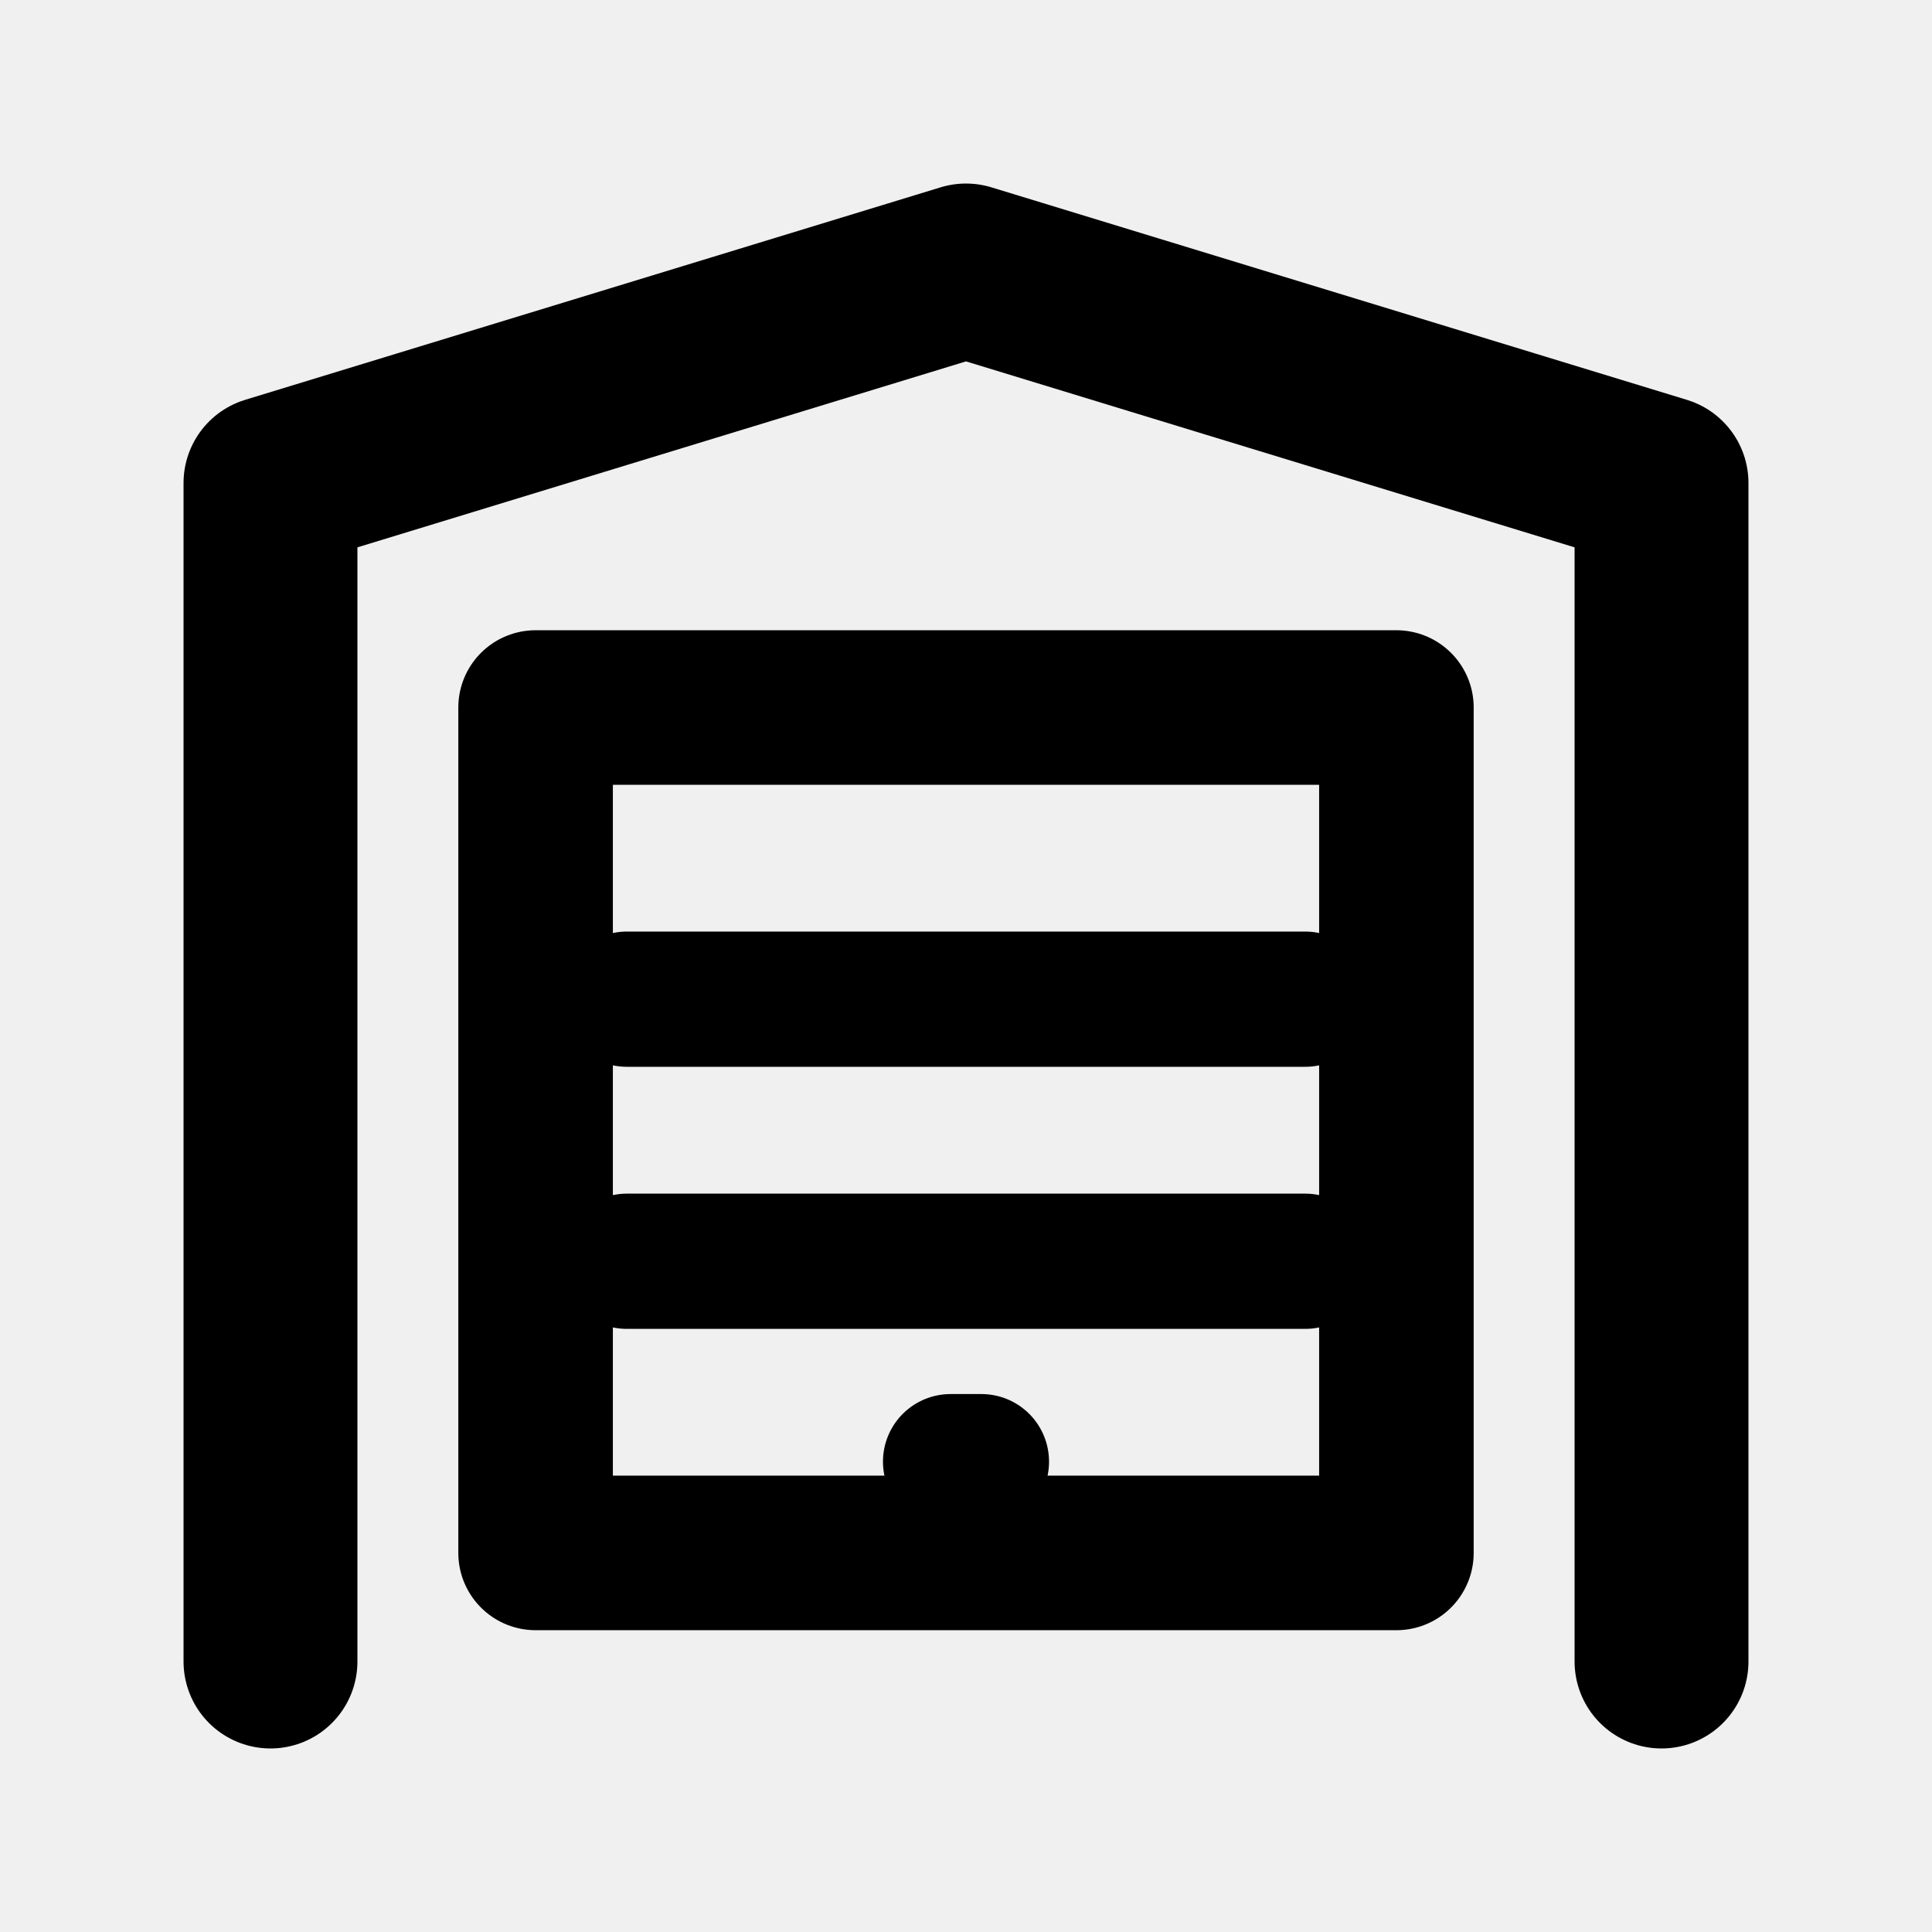
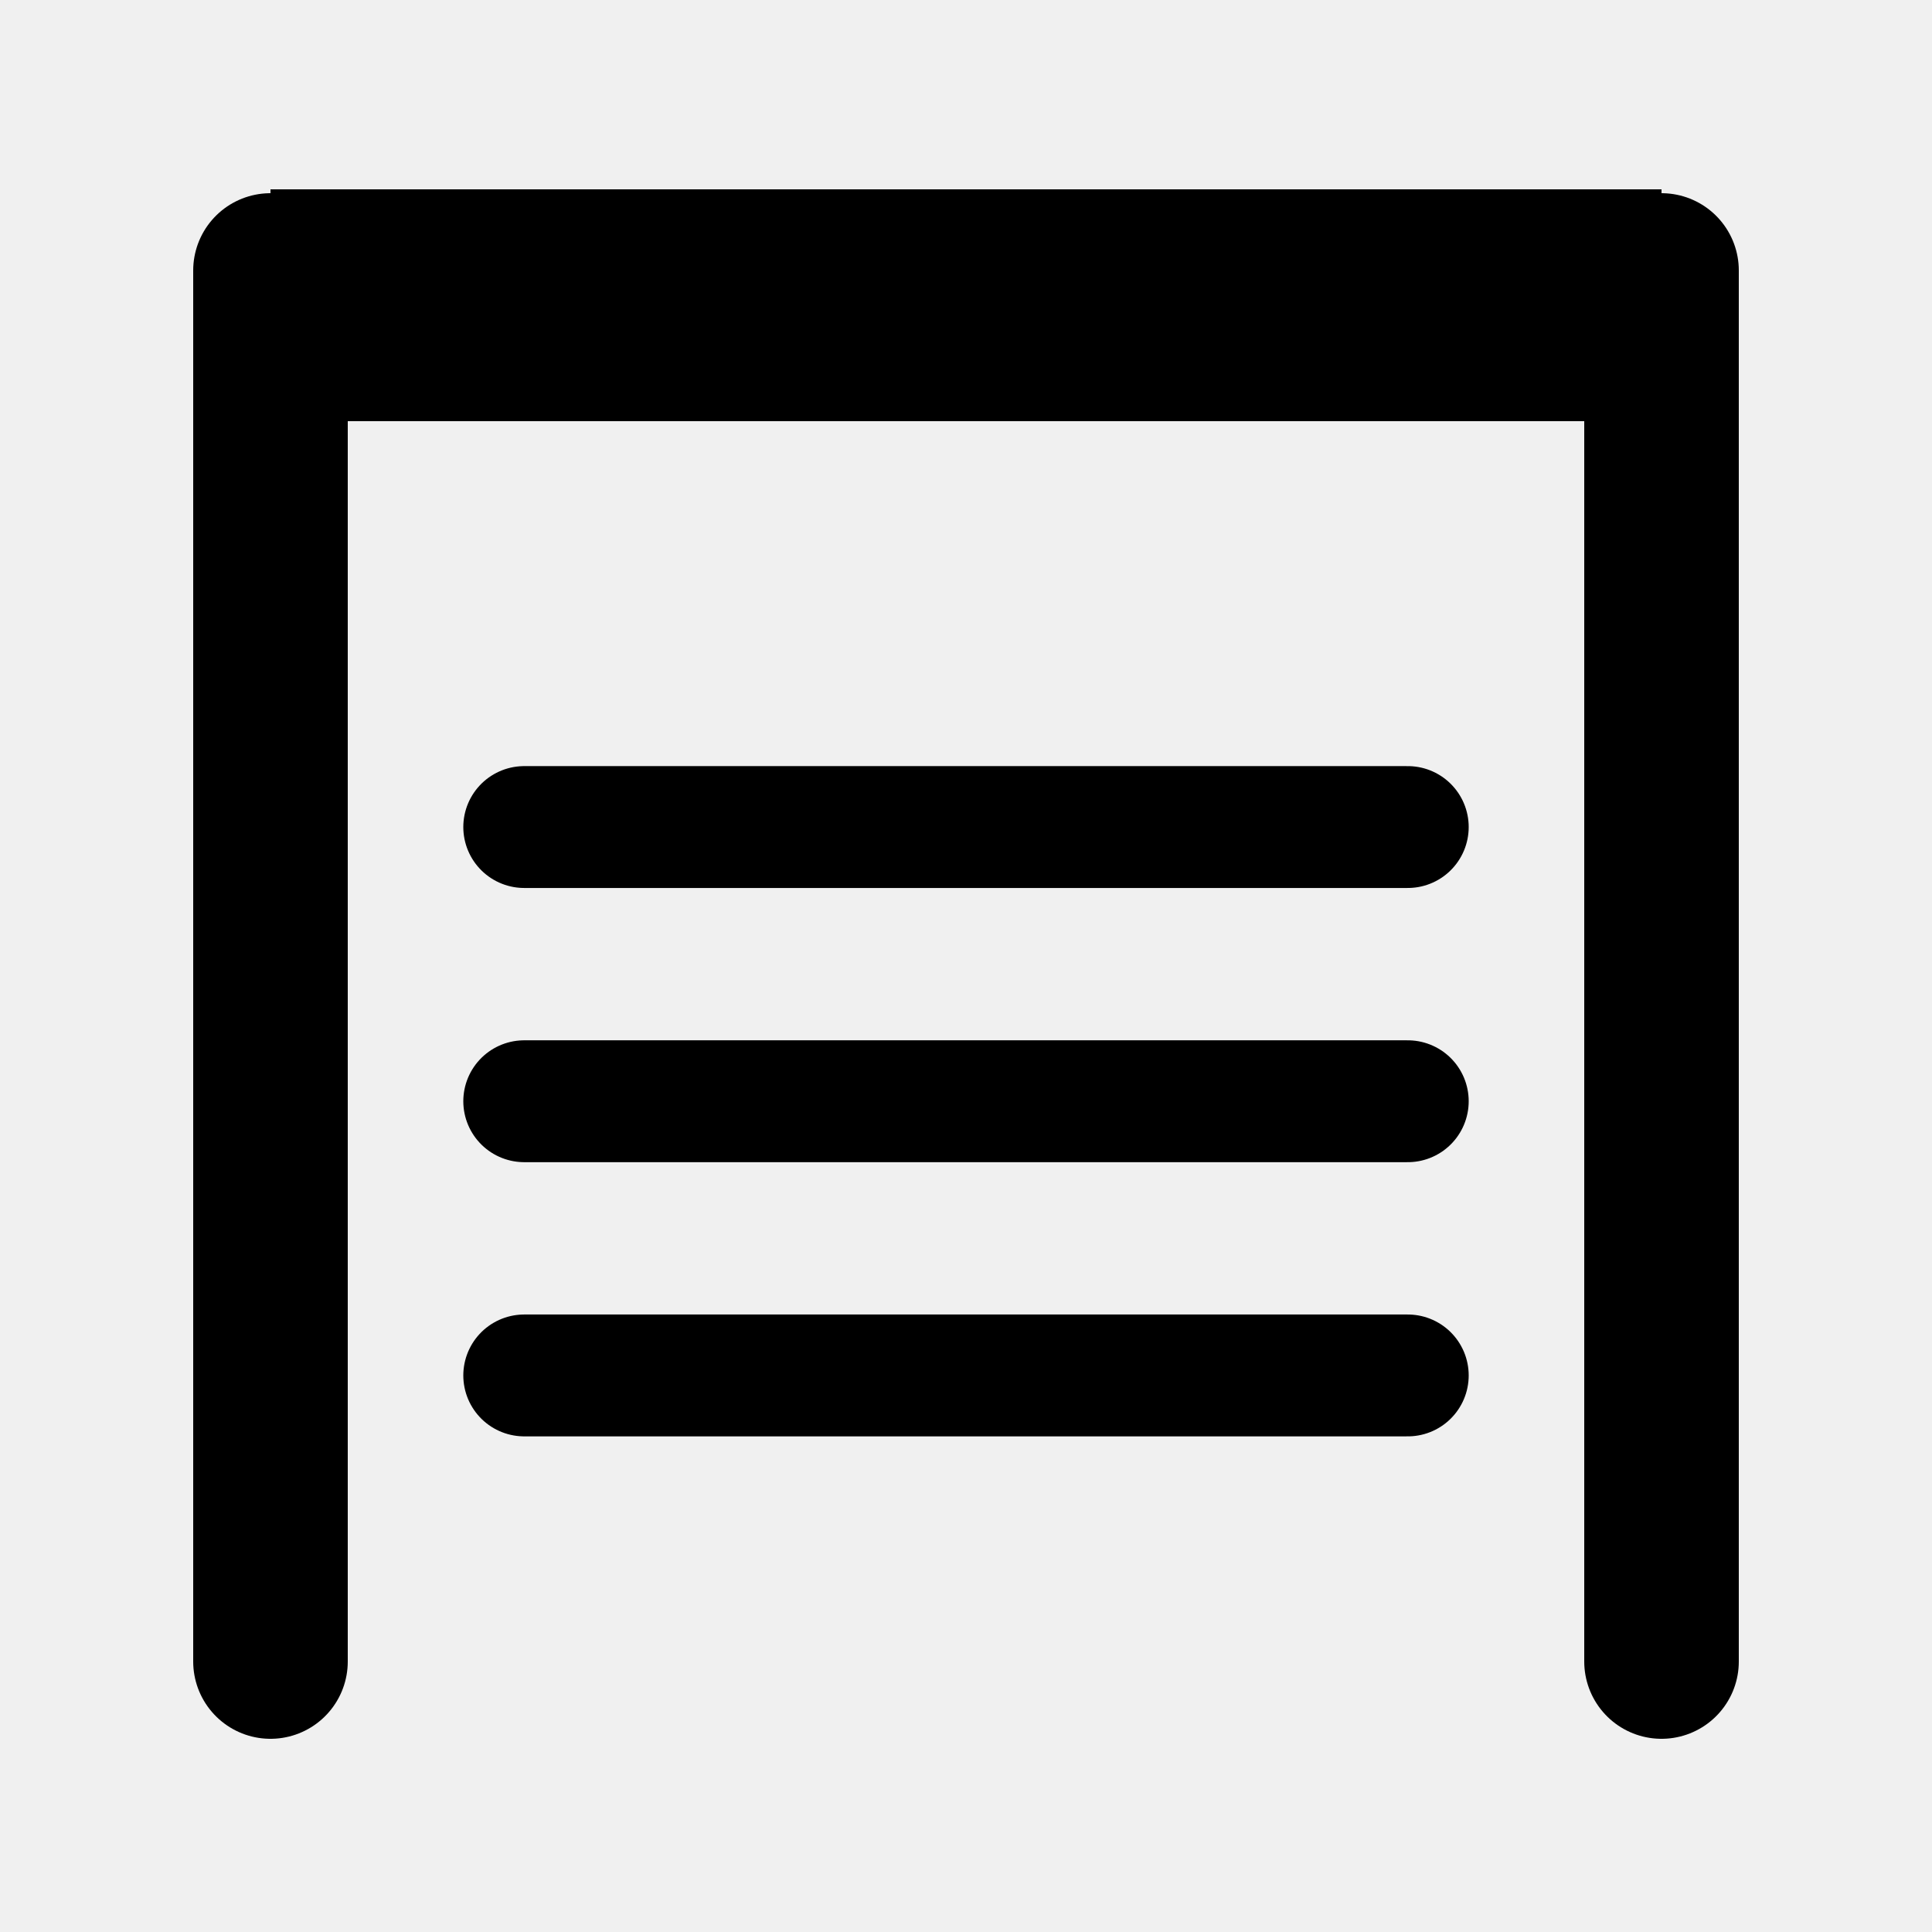
<svg xmlns="http://www.w3.org/2000/svg" version="1.1" width="1000" height="1000" viewBox="0 0 1000 1000" xml:space="preserve" id="svg192">
  <defs id="defs165">



		
		
		
		
		










</defs>
  <rect x="0" y="0" width="100%" height="100%" fill="#ffffff" id="rect167" style="fill:none;stroke:none" />
  <path style="display:inline;fill:none;fill-rule:nonzero;stroke:none;stroke-width:75.758;stroke-linecap:round;stroke-linejoin:round;stroke-miterlimit:4;stroke-dasharray:none;stroke-dashoffset:0" d="M 954.545,45.455 V 954.546 H 45.454 V 45.455 Z" stroke-linecap="round" id="path169" />
-   <path style="fill:none;fill-opacity:1;stroke:#000000;stroke-width:90;stroke-linecap:round;stroke-linejoin:round;stroke-dasharray:none;stroke-opacity:1;paint-order:fill markers stroke" d="M 140,860 V 250 L 500,140 860,250 v 610" id="path59" />
-   <rect style="fill:none;fill-opacity:1;stroke:#000000;stroke-width:80;stroke-linecap:round;stroke-linejoin:round;stroke-dasharray:none;stroke-opacity:1;paint-order:fill markers stroke" id="rect65" width="445.555" height="437.575" x="277.223" y="366.212" />
-   <path style="fill:none;fill-opacity:1;stroke:#000000;stroke-width:70;stroke-linecap:round;stroke-linejoin:round;stroke-dasharray:none;stroke-opacity:1;paint-order:fill markers stroke" d="M 324.452,517.175 H 675.548" id="path65" />
-   <path style="fill:none;fill-opacity:1;stroke:#000000;stroke-width:70;stroke-linecap:round;stroke-linejoin:round;stroke-dasharray:none;stroke-opacity:1;paint-order:fill markers stroke" d="M 324.452,652.825 H 675.548" id="path66" />
-   <path style="fill:none;fill-opacity:1;stroke:#000000;stroke-width:70;stroke-linecap:round;stroke-linejoin:round;stroke-dasharray:none;stroke-opacity:1;paint-order:fill markers stroke" d="m 492.021,756.558 h 15.959" id="path67" />
+   <path style="stroke:#000000;stroke-width:80;stroke-linecap:round;stroke-linejoin:round;stroke-dasharray:none;stroke-opacity:1;paint-order:fill markers stroke;fill:none" d="M 140,140 V 860" id="path26" />
+   <path style="stroke:#000000;stroke-width:80;stroke-linecap:round;stroke-linejoin:round;stroke-dasharray:none;stroke-opacity:1;paint-order:fill markers stroke;fill:none" d="M 860,140 V 860" id="path27" />
+   <rect style="display:inline;stroke:none;stroke-width:18.282;stroke-linecap:square;stroke-linejoin:bevel;stroke-dasharray:none;stroke-opacity:1;paint-order:fill markers stroke" id="rect27" width="720" height="120" x="140" y="98" />
+   <path style="stroke:#000000;stroke-width:63.077;stroke-linecap:round;stroke-linejoin:round;stroke-dasharray:none;stroke-opacity:1;paint-order:fill markers stroke" d="M 271.345,428.076 H 728.655" id="path29" />
+   <path style="stroke:#000000;stroke-width:63.077;stroke-linecap:round;stroke-linejoin:round;stroke-dasharray:none;stroke-opacity:1;paint-order:fill markers stroke" d="M 271.345,570 H 728.655" id="path31" />
+   <path style="stroke:#000000;stroke-width:63.077;stroke-linecap:round;stroke-linejoin:round;stroke-dasharray:none;stroke-opacity:1;paint-order:fill markers stroke" d="M 271.345,711.924 H 728.655" id="path33" />
</svg>
